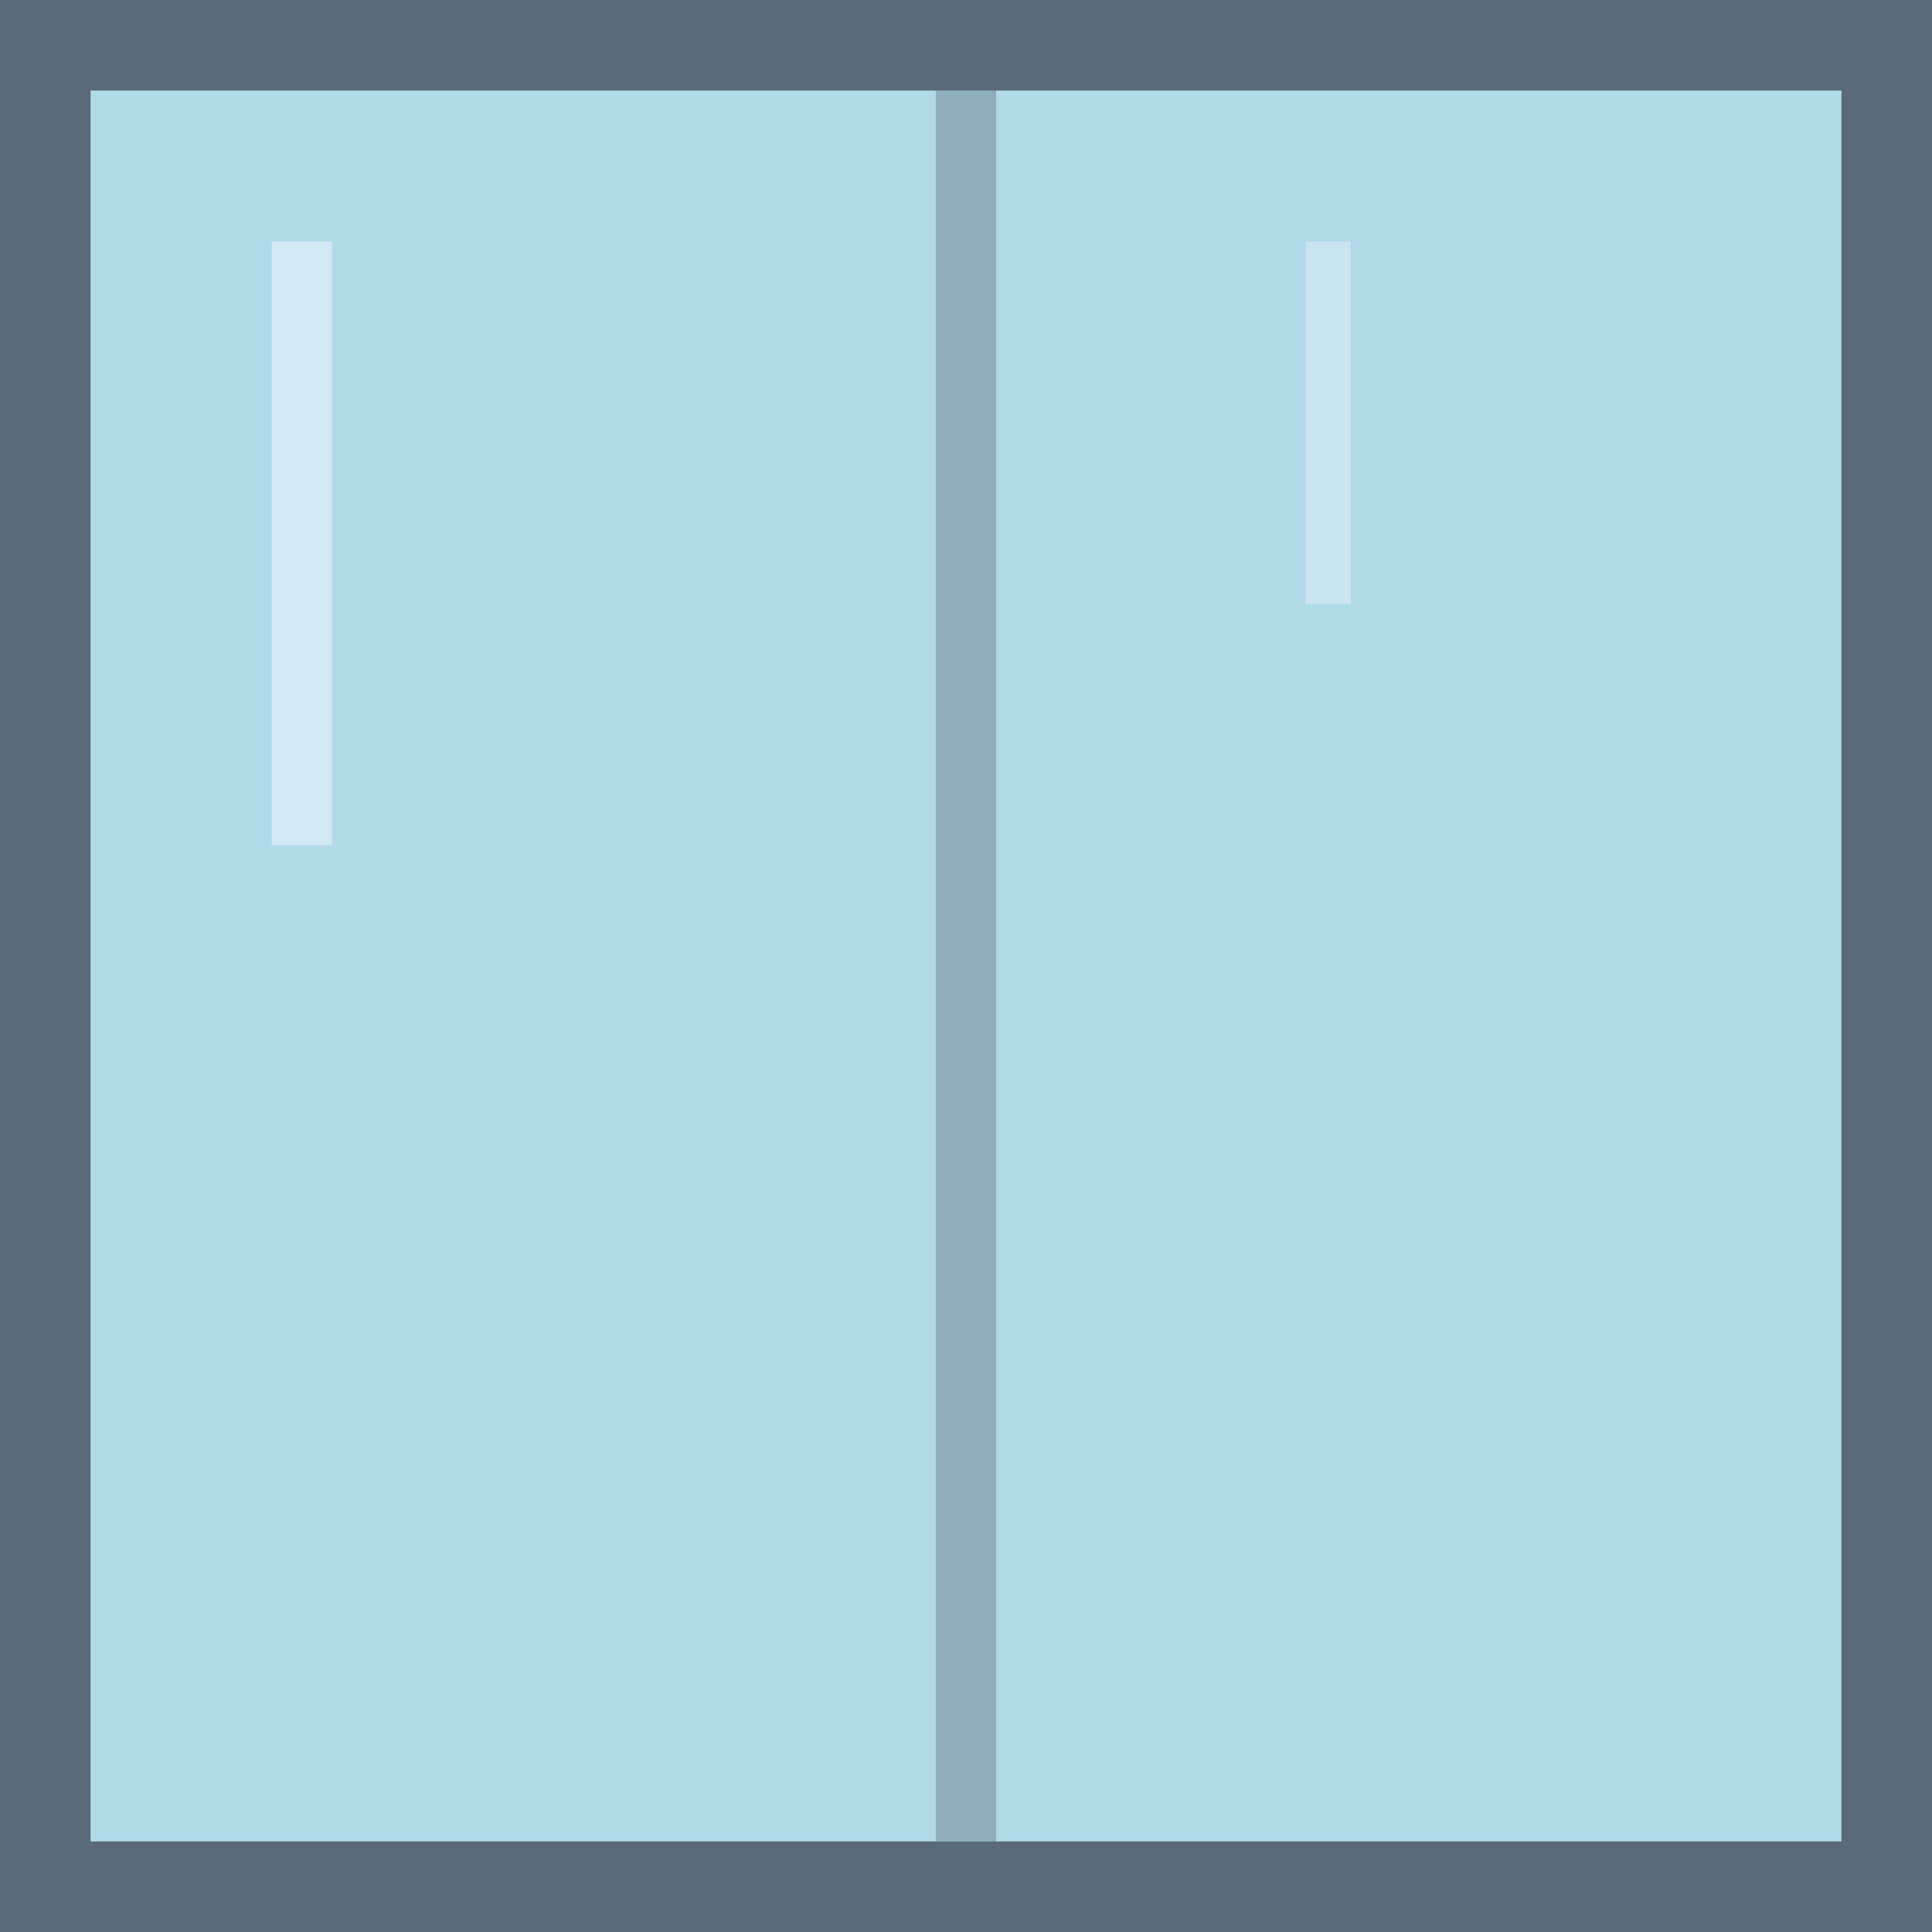
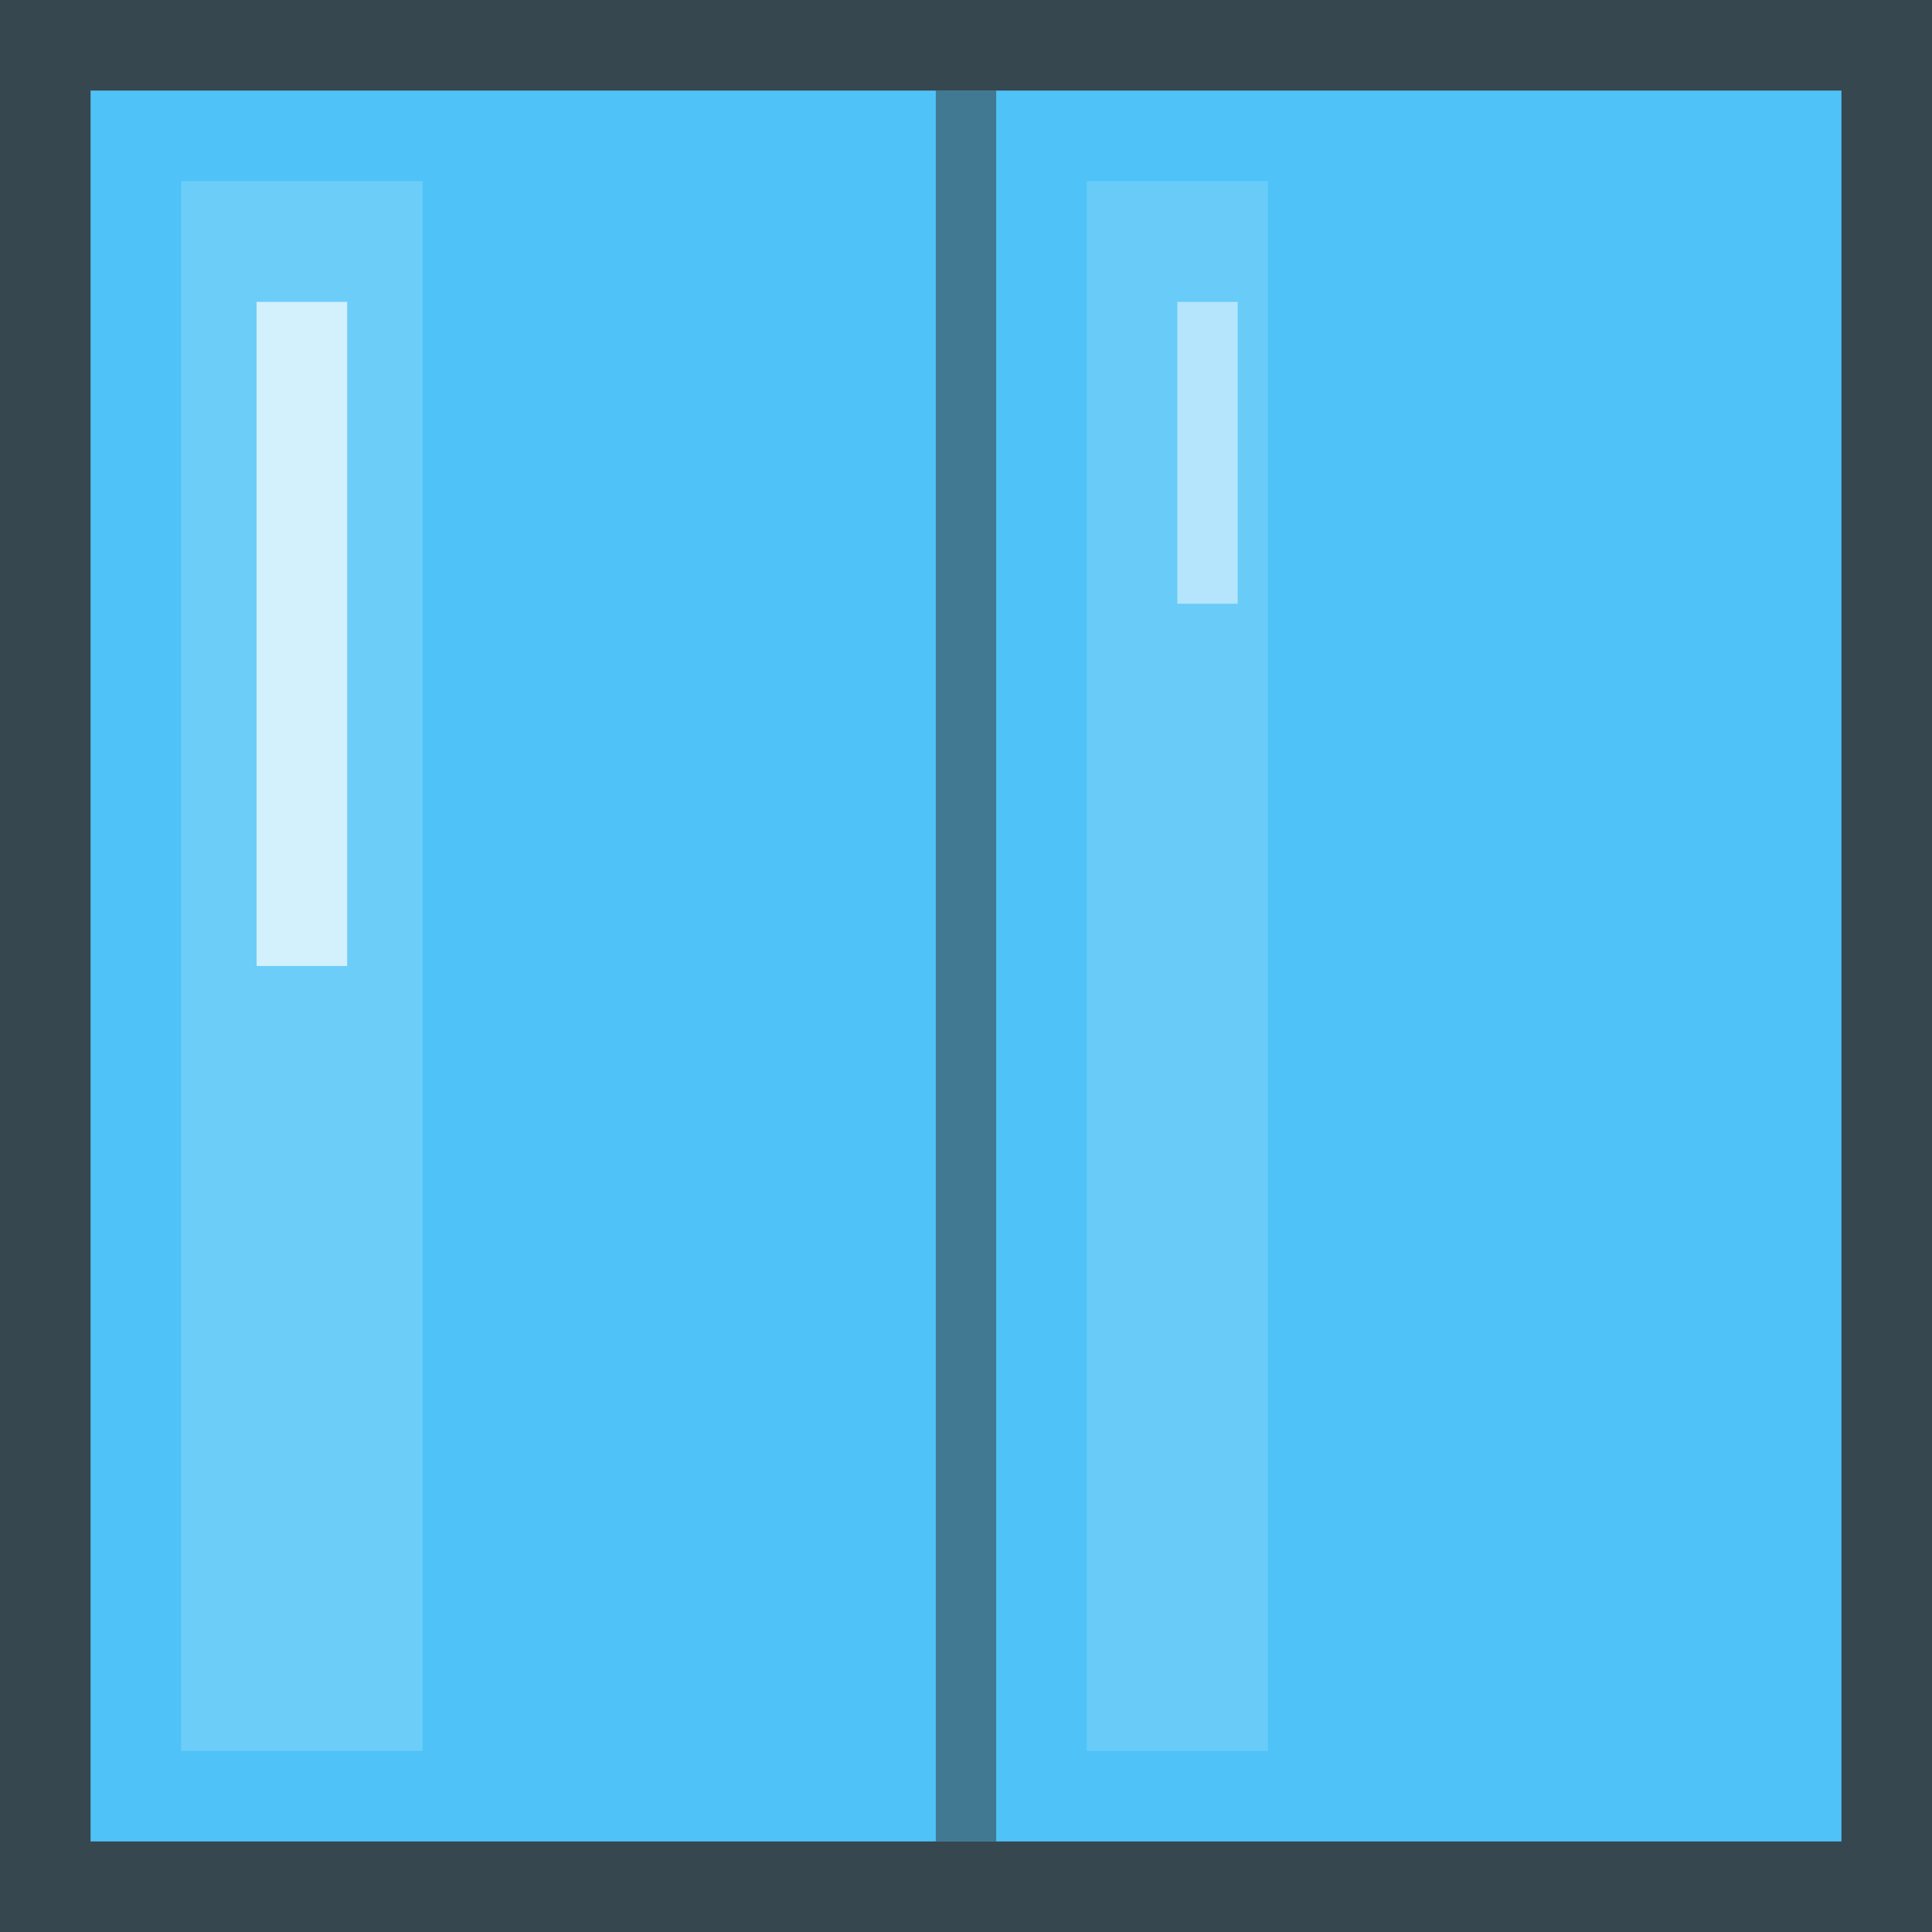
<svg xmlns="http://www.w3.org/2000/svg" width="32" height="32" viewBox="0 0 32 32">
-   <rect x="0" y="0" width="32" height="32" fill="#7ec8e3" opacity="0.55" />
-   <rect x="0" y="0" width="1.5" height="32" fill="#5a6a7a" />
-   <rect x="30.5" y="0" width="1.5" height="32" fill="#5a6a7a" />
-   <rect x="0" y="0" width="32" height="1.5" fill="#5a6a7a" />
-   <rect x="0" y="30.5" width="32" height="1.5" fill="#5a6a7a" />
-   <line x1="16" y1="1.5" x2="16" y2="30.5" stroke="#5a6a7a" stroke-width="1" opacity="0.4" />
-   <line x1="5" y1="4" x2="5" y2="14" stroke="#ffffff" stroke-width="1" opacity="0.4" />
-   <line x1="22" y1="4" x2="22" y2="10" stroke="#ffffff" stroke-width="0.75" opacity="0.3" />
+   <rect x="0" y="0" width="32" height="32" fill="#4fc3f7" />
+   <rect x="0" y="0" width="1.5" height="32" fill="#37474f" />
+   <rect x="30.5" y="0" width="1.5" height="32" fill="#37474f" />
+   <rect x="0" y="0" width="32" height="1.5" fill="#37474f" />
+   <rect x="0" y="30.5" width="32" height="1.5" fill="#37474f" />
+   <rect x="15.5" y="1.5" width="1" height="29" fill="#37474f" opacity="0.6" />
+   <rect x="3" y="3" width="4" height="26" fill="#81d4fa" opacity="0.6" />
+   <rect x="18" y="3" width="3" height="26" fill="#81d4fa" opacity="0.5" />
+   <line x1="5" y1="5" x2="5" y2="16" stroke="#ffffff" stroke-width="1.5" opacity="0.7" />
+   <line x1="20" y1="5" x2="20" y2="10" stroke="#ffffff" stroke-width="1" opacity="0.5" />
</svg>
